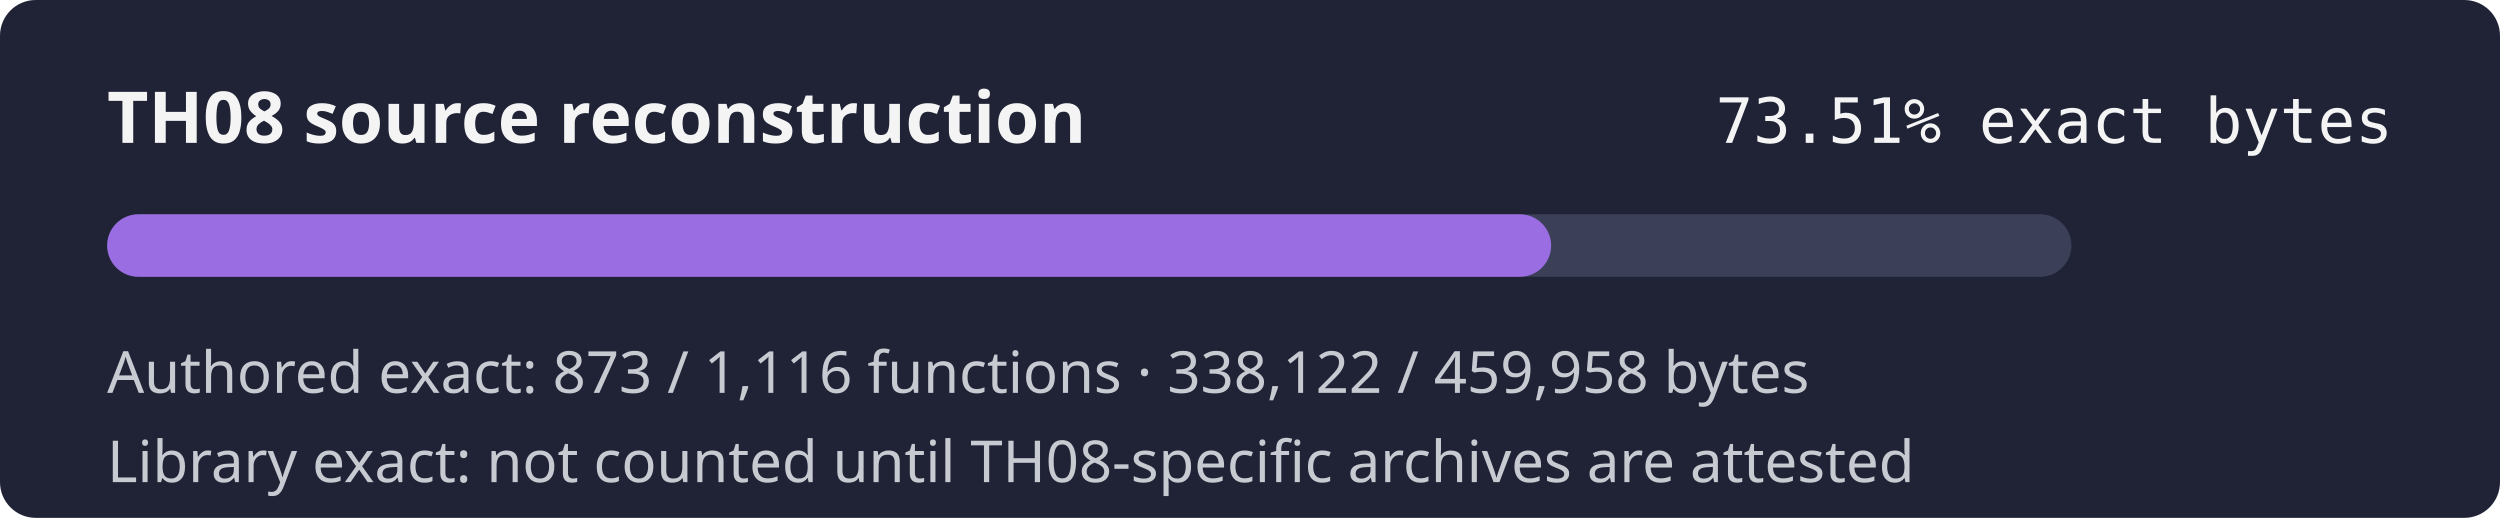
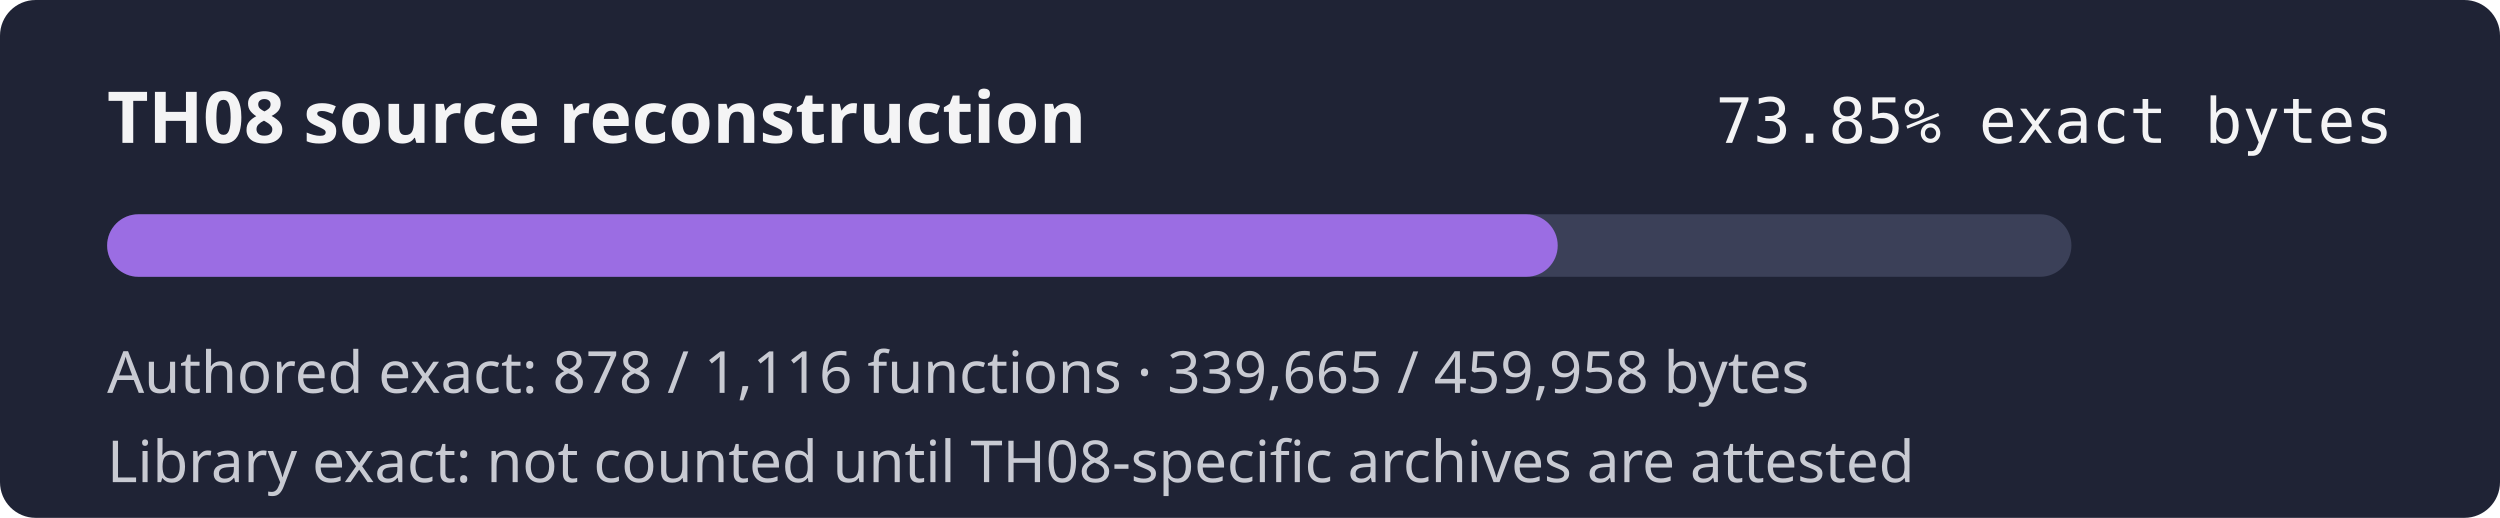
- <svg xmlns="http://www.w3.org/2000/svg" width="560" height="116" role="img" aria-label="TH08 reconstruction progress 73.51% exact authored bytes">
+ <svg xmlns="http://www.w3.org/2000/svg" width="560" height="116" role="img" aria-label="TH08 reconstruction progress 73.85% exact authored bytes">
  <rect width="560" height="116" rx="8" fill="#1f2335" />
  <text x="24" y="32" fill="#f4f4f5" font-family="sans-serif" font-size="16" font-weight="600">TH08 source reconstruction</text>
-   <text x="536" y="32" fill="#f4f4f5" text-anchor="end" font-family="monospace" font-size="14">73.51% exact bytes</text>
+   <text x="536" y="32" fill="#f4f4f5" text-anchor="end" font-family="monospace" font-size="14">73.85% exact bytes</text>
  <rect x="24" y="48" width="440" height="14" rx="7" fill="#3b4058" />
-   <rect x="24" y="48" width="323.45" height="14" rx="7" fill="#9b6de3" />
-   <text x="24" y="88" fill="#c8cad2" font-family="sans-serif" font-size="13">Authored exact: 873 / 1,116 functions · 338,122 / 459,958 bytes</text>
+   <rect x="24" y="48" width="324.93" height="14" rx="7" fill="#9b6de3" />
+   <text x="24" y="88" fill="#c8cad2" font-family="sans-serif" font-size="13">Authored exact: 878 / 1,116 functions · 339,665 / 459,958 bytes</text>
  <text x="24" y="108" fill="#c8cad2" font-family="sans-serif" font-size="13">Library exact: not counted until TH08-specific archives are attested</text>
</svg>
